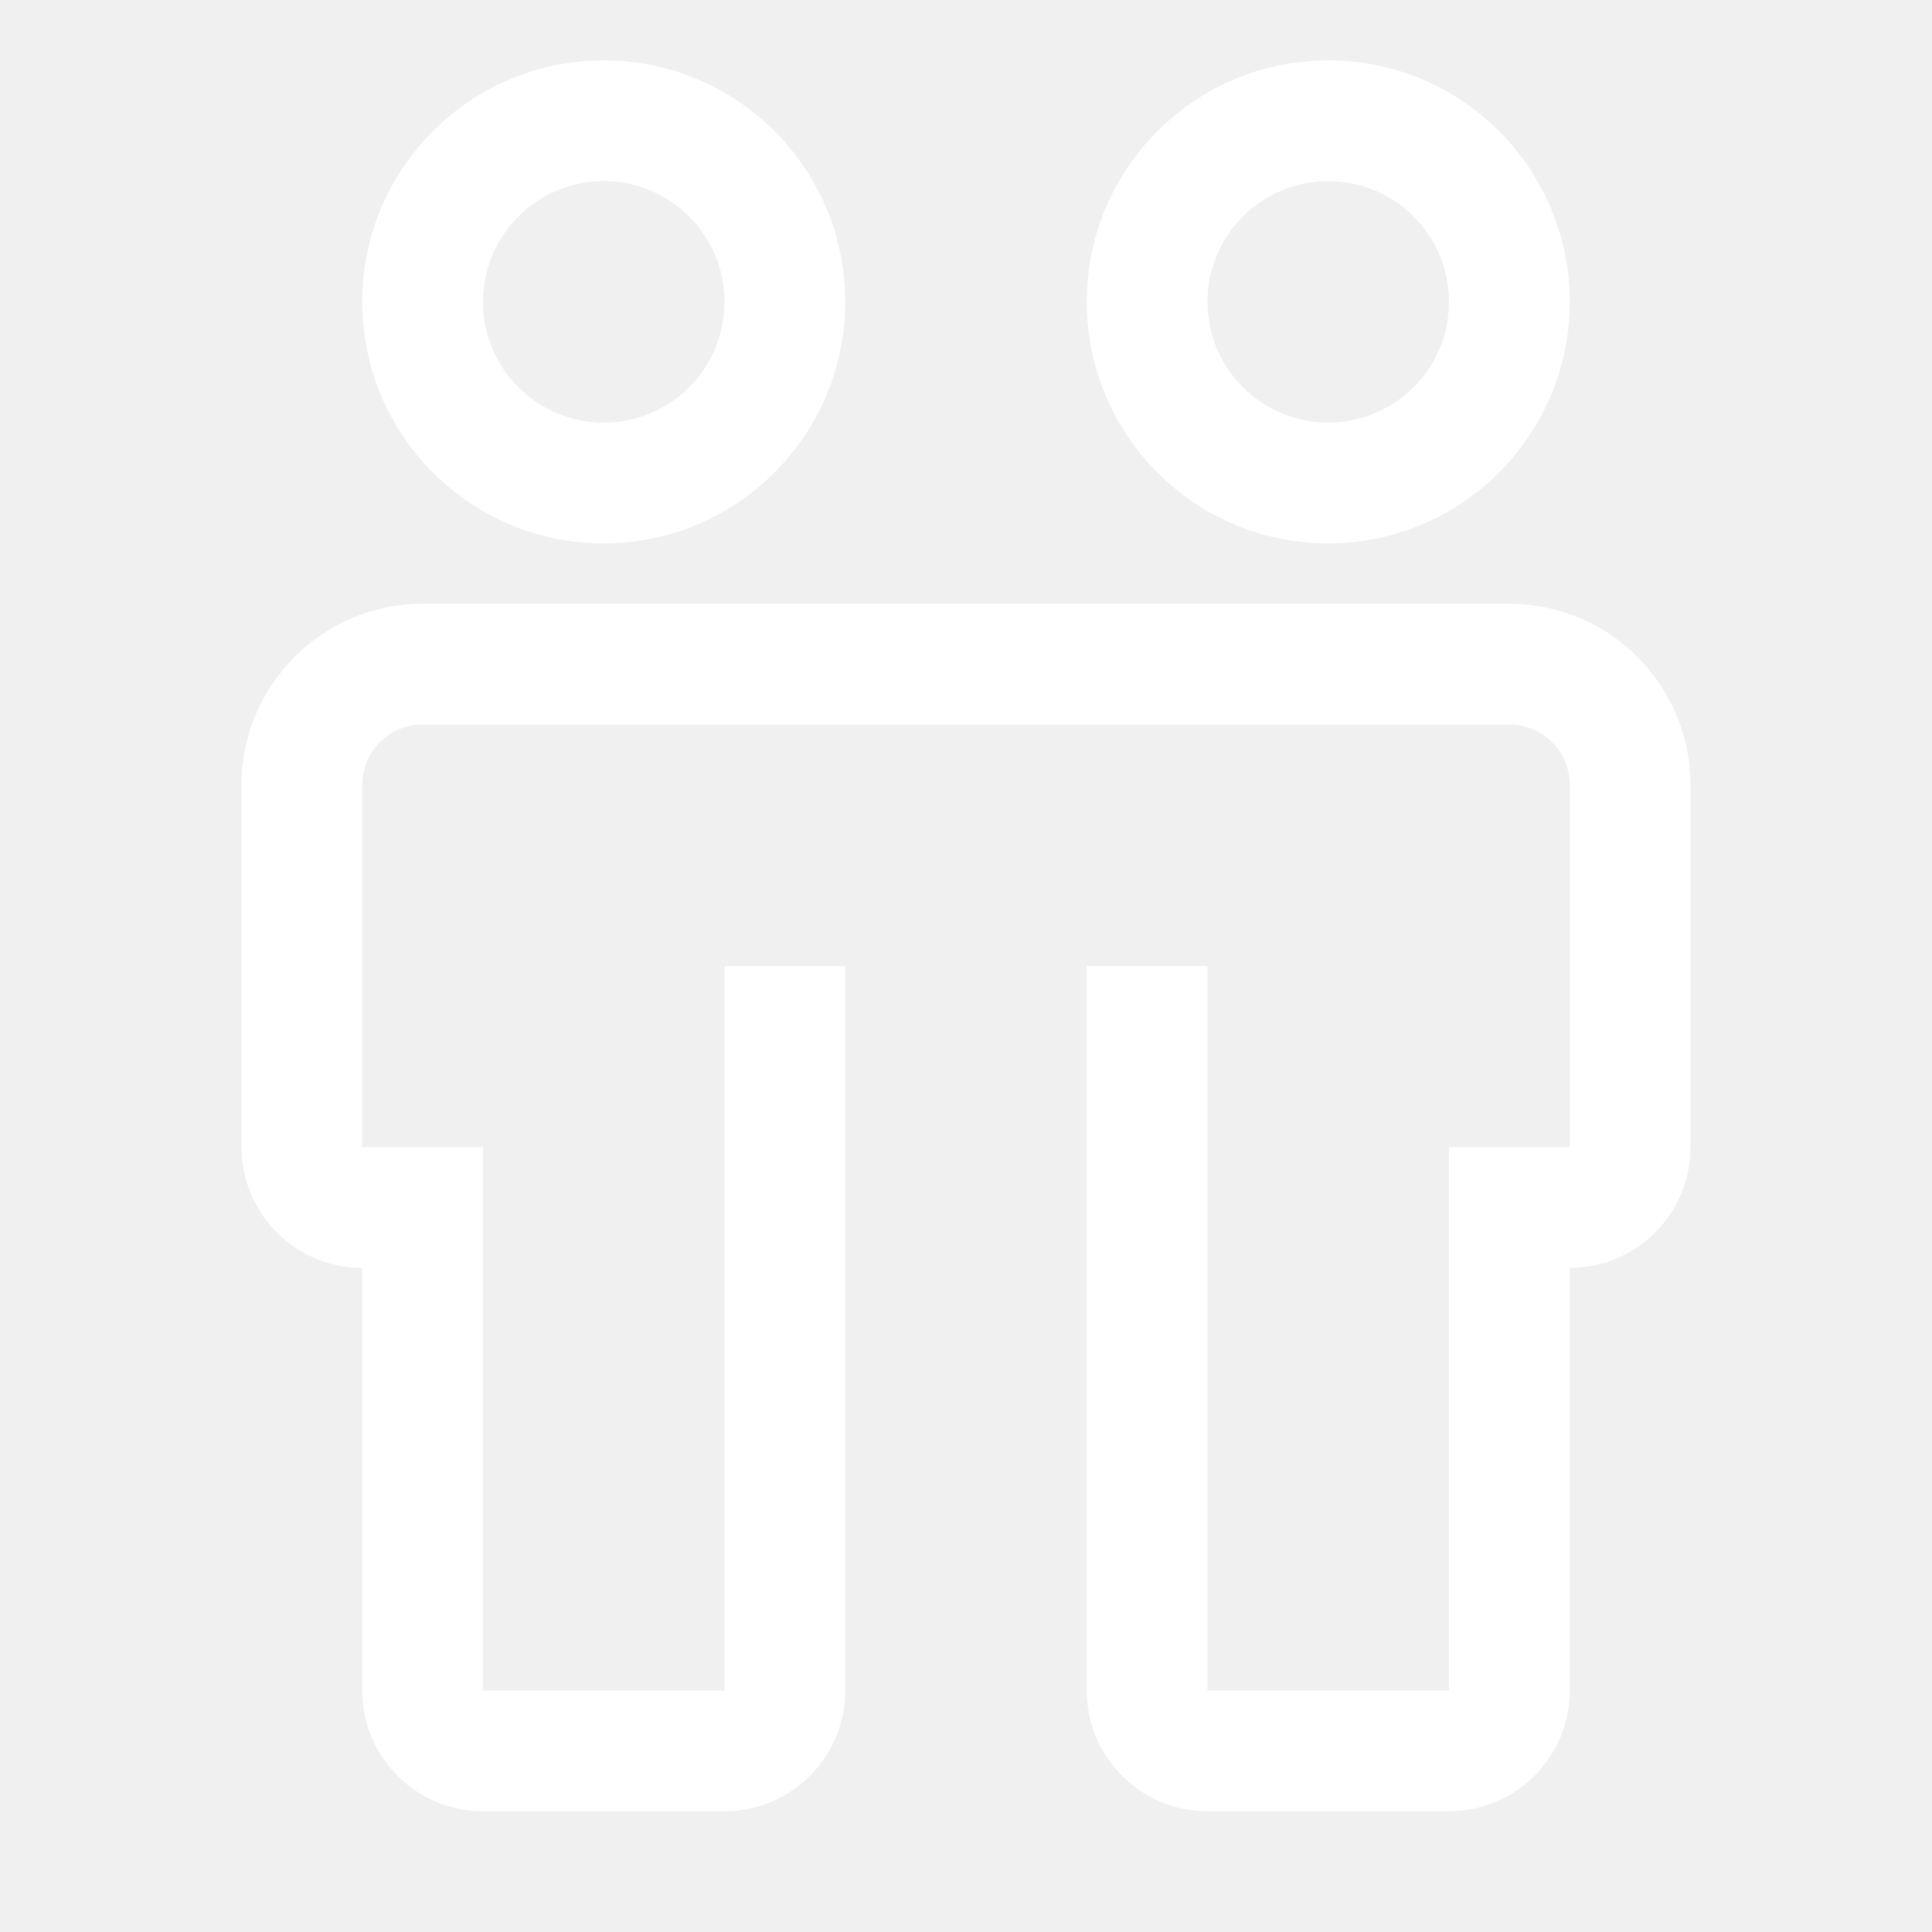
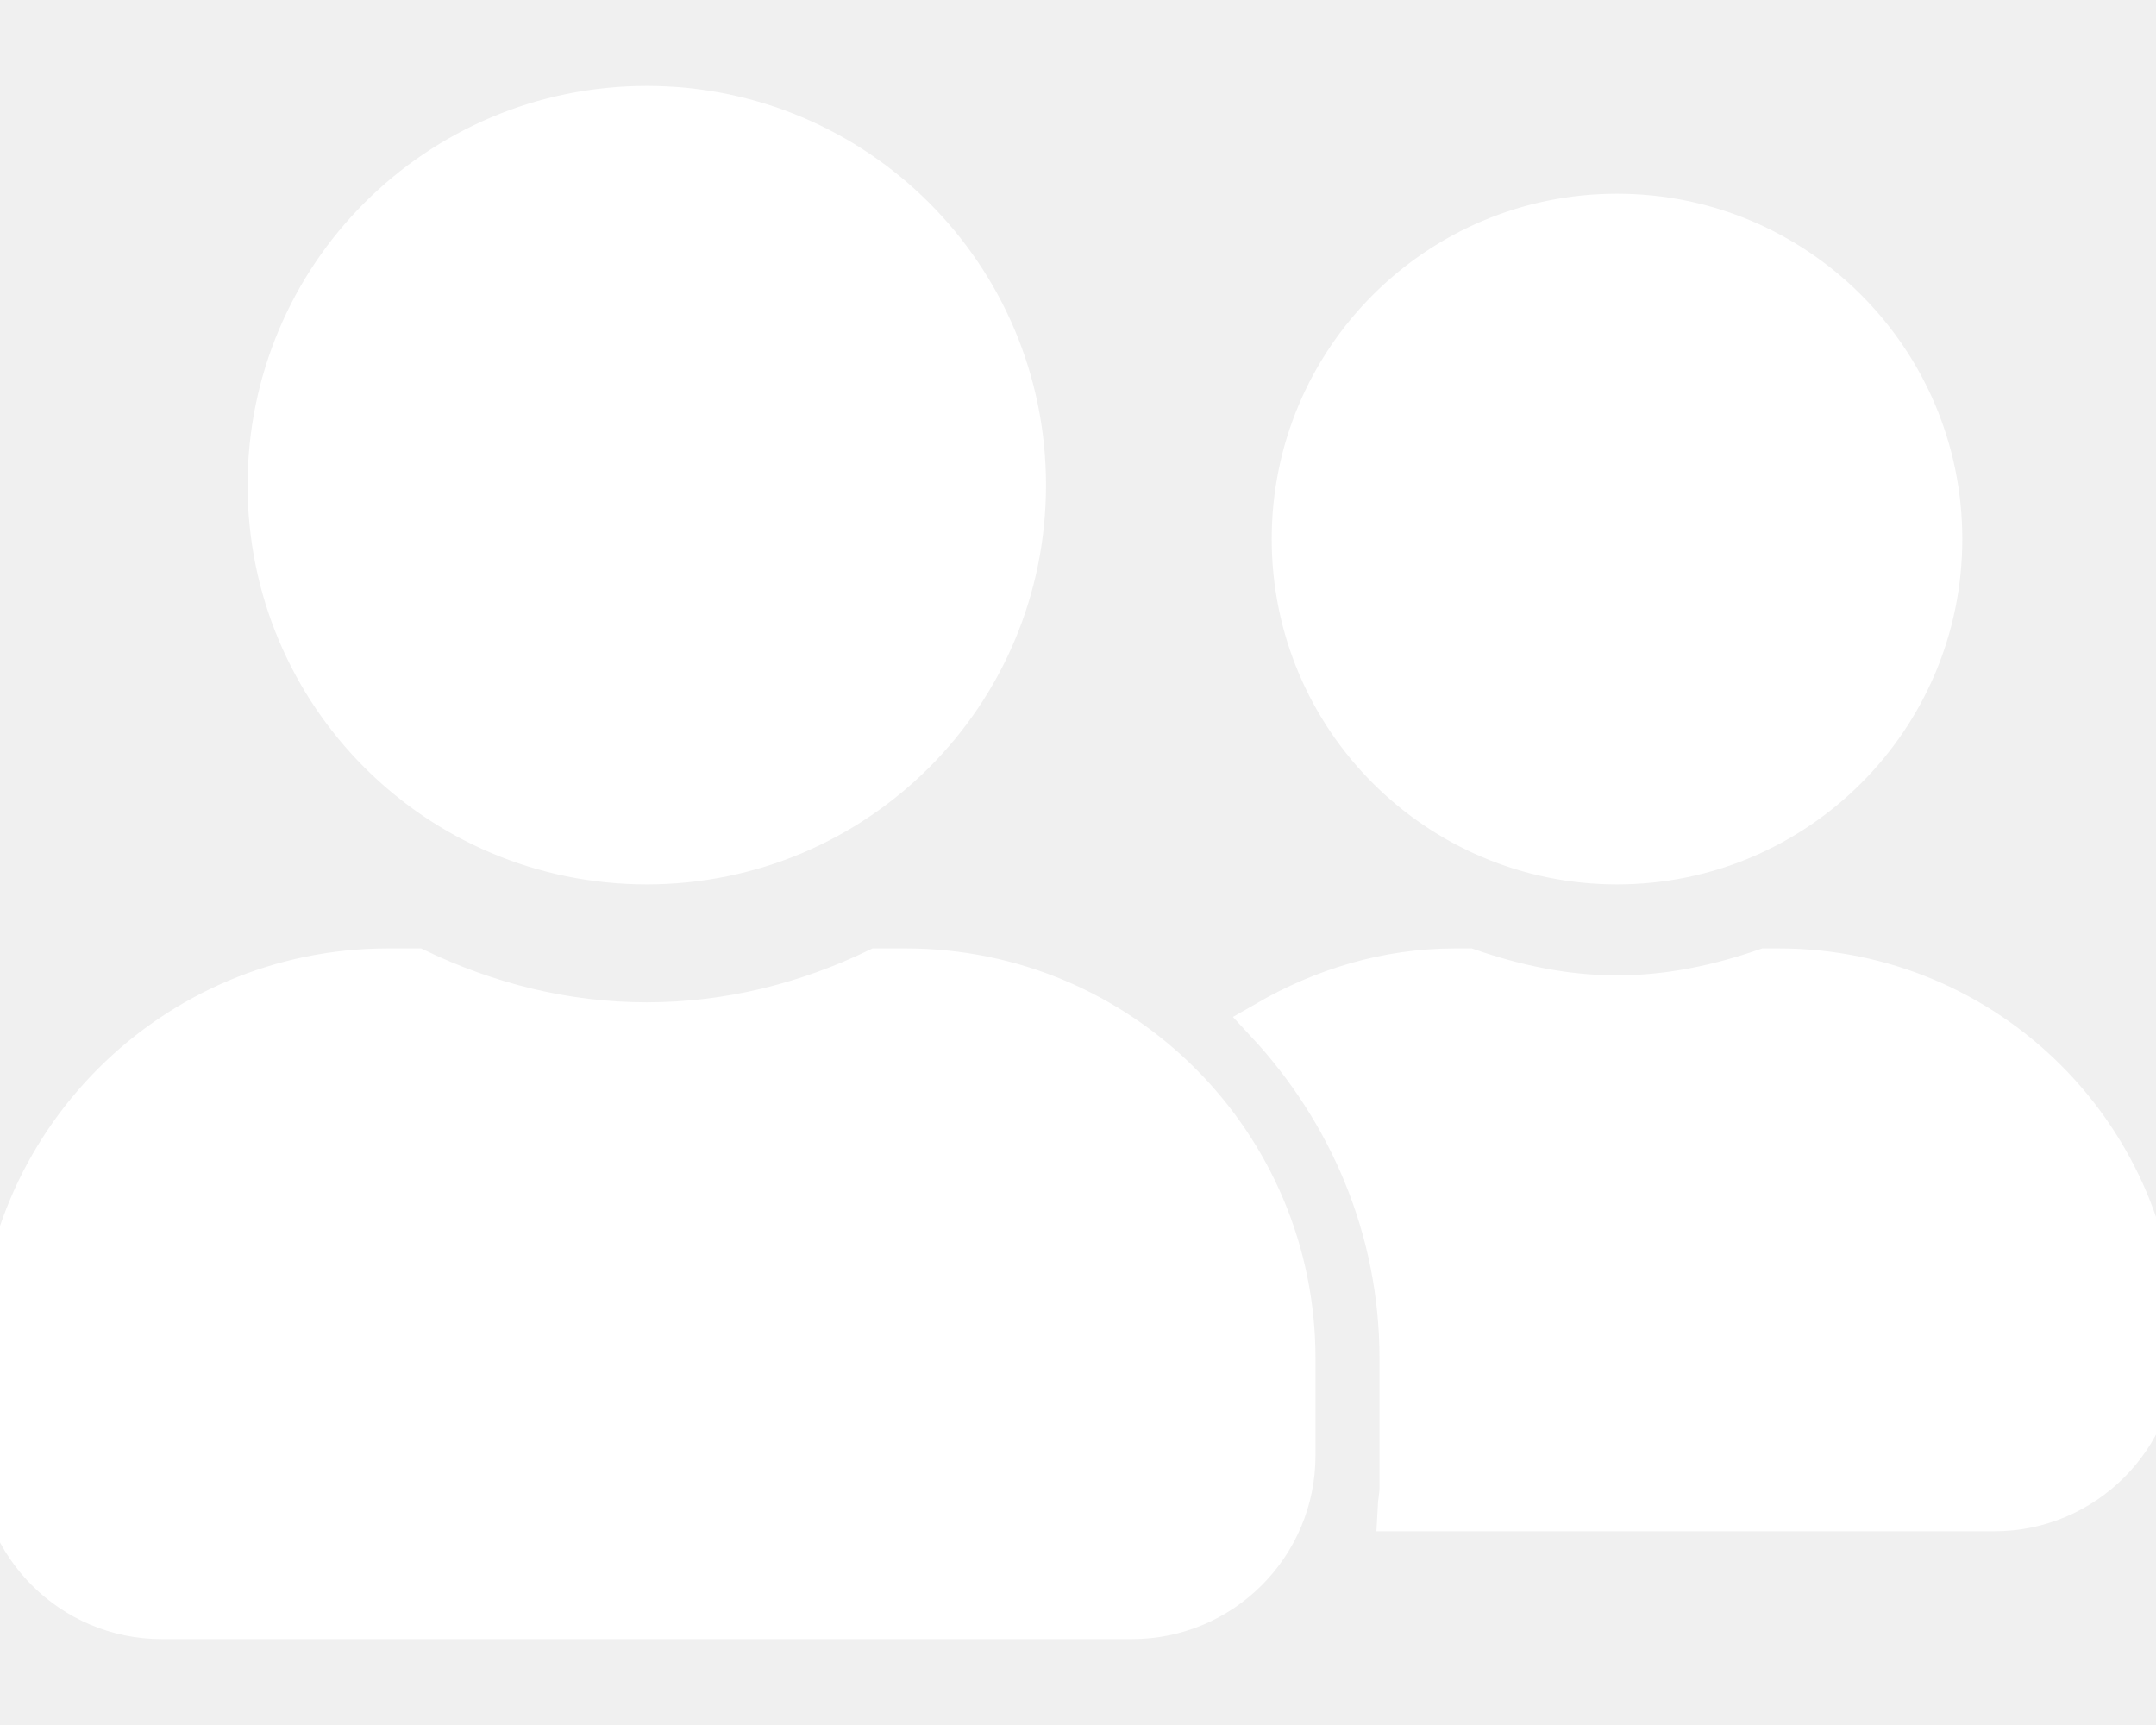
- <svg xmlns="http://www.w3.org/2000/svg" width="32" height="32" viewBox="0 0 32 32">
-   <path fill="#fff" d="M25 10H7a3.003 3.003 0 0 0-3 3v6a2 2 0 0 0 2 2v7a2 2 0 0 0 2 2h4a2 2 0 0 0 2-2V16h-2v12H8v-9H6v-6a1 1 0 0 1 1-1h18a1 1 0 0 1 1 1v6h-2v9h-4V16h-2v12a2 2 0 0 0 2 2h4a2 2 0 0 0 2-2v-7a2 2 0 0 0 2-2v-6a3.003 3.003 0 0 0-3-3M10 9a4 4 0 1 1 4-4a4.004 4.004 0 0 1-4 4m0-6a2 2 0 1 0 2 2a2 2 0 0 0-2-2m12 6a4 4 0 1 1 4-4a4.004 4.004 0 0 1-4 4m0-6a2 2 0 1 0 2 2a2 2 0 0 0-2-2" />
+ <svg xmlns="http://www.w3.org/2000/svg" width="640" height="512" viewBox="0 0 640 512">
+   <path fill="#fff" d="M192 256c61.9 0 112-50.1 112-112S253.9 32 192 32S80 82.1 80 144s50.1 112 112 112m76.8 32h-8.3c-20.8 10-43.9 16-68.5 16s-47.6-6-68.5-16h-8.3C51.6 288 0 339.6 0 403.2V432c0 26.5 21.5 48 48 48h288c26.5 0 48-21.5 48-48v-28.8c0-63.6-51.6-115.2-115.2-115.2M480 256c53 0 96-43 96-96s-43-96-96-96s-96 43-96 96s43 96 96 96m48 32h-3.8c-13.9 4.8-28.6 8-44.2 8s-30.3-3.2-44.2-8H432c-20.4 0-39.2 5.9-55.7 15.4c24.4 26.3 39.7 61.2 39.7 99.8v38.4c0 2.2-.5 4.3-.6 6.4H592c26.5 0 48-21.5 48-48c0-61.9-50.1-112-112-112" stroke-width="13" stroke="#fff" />
</svg>
